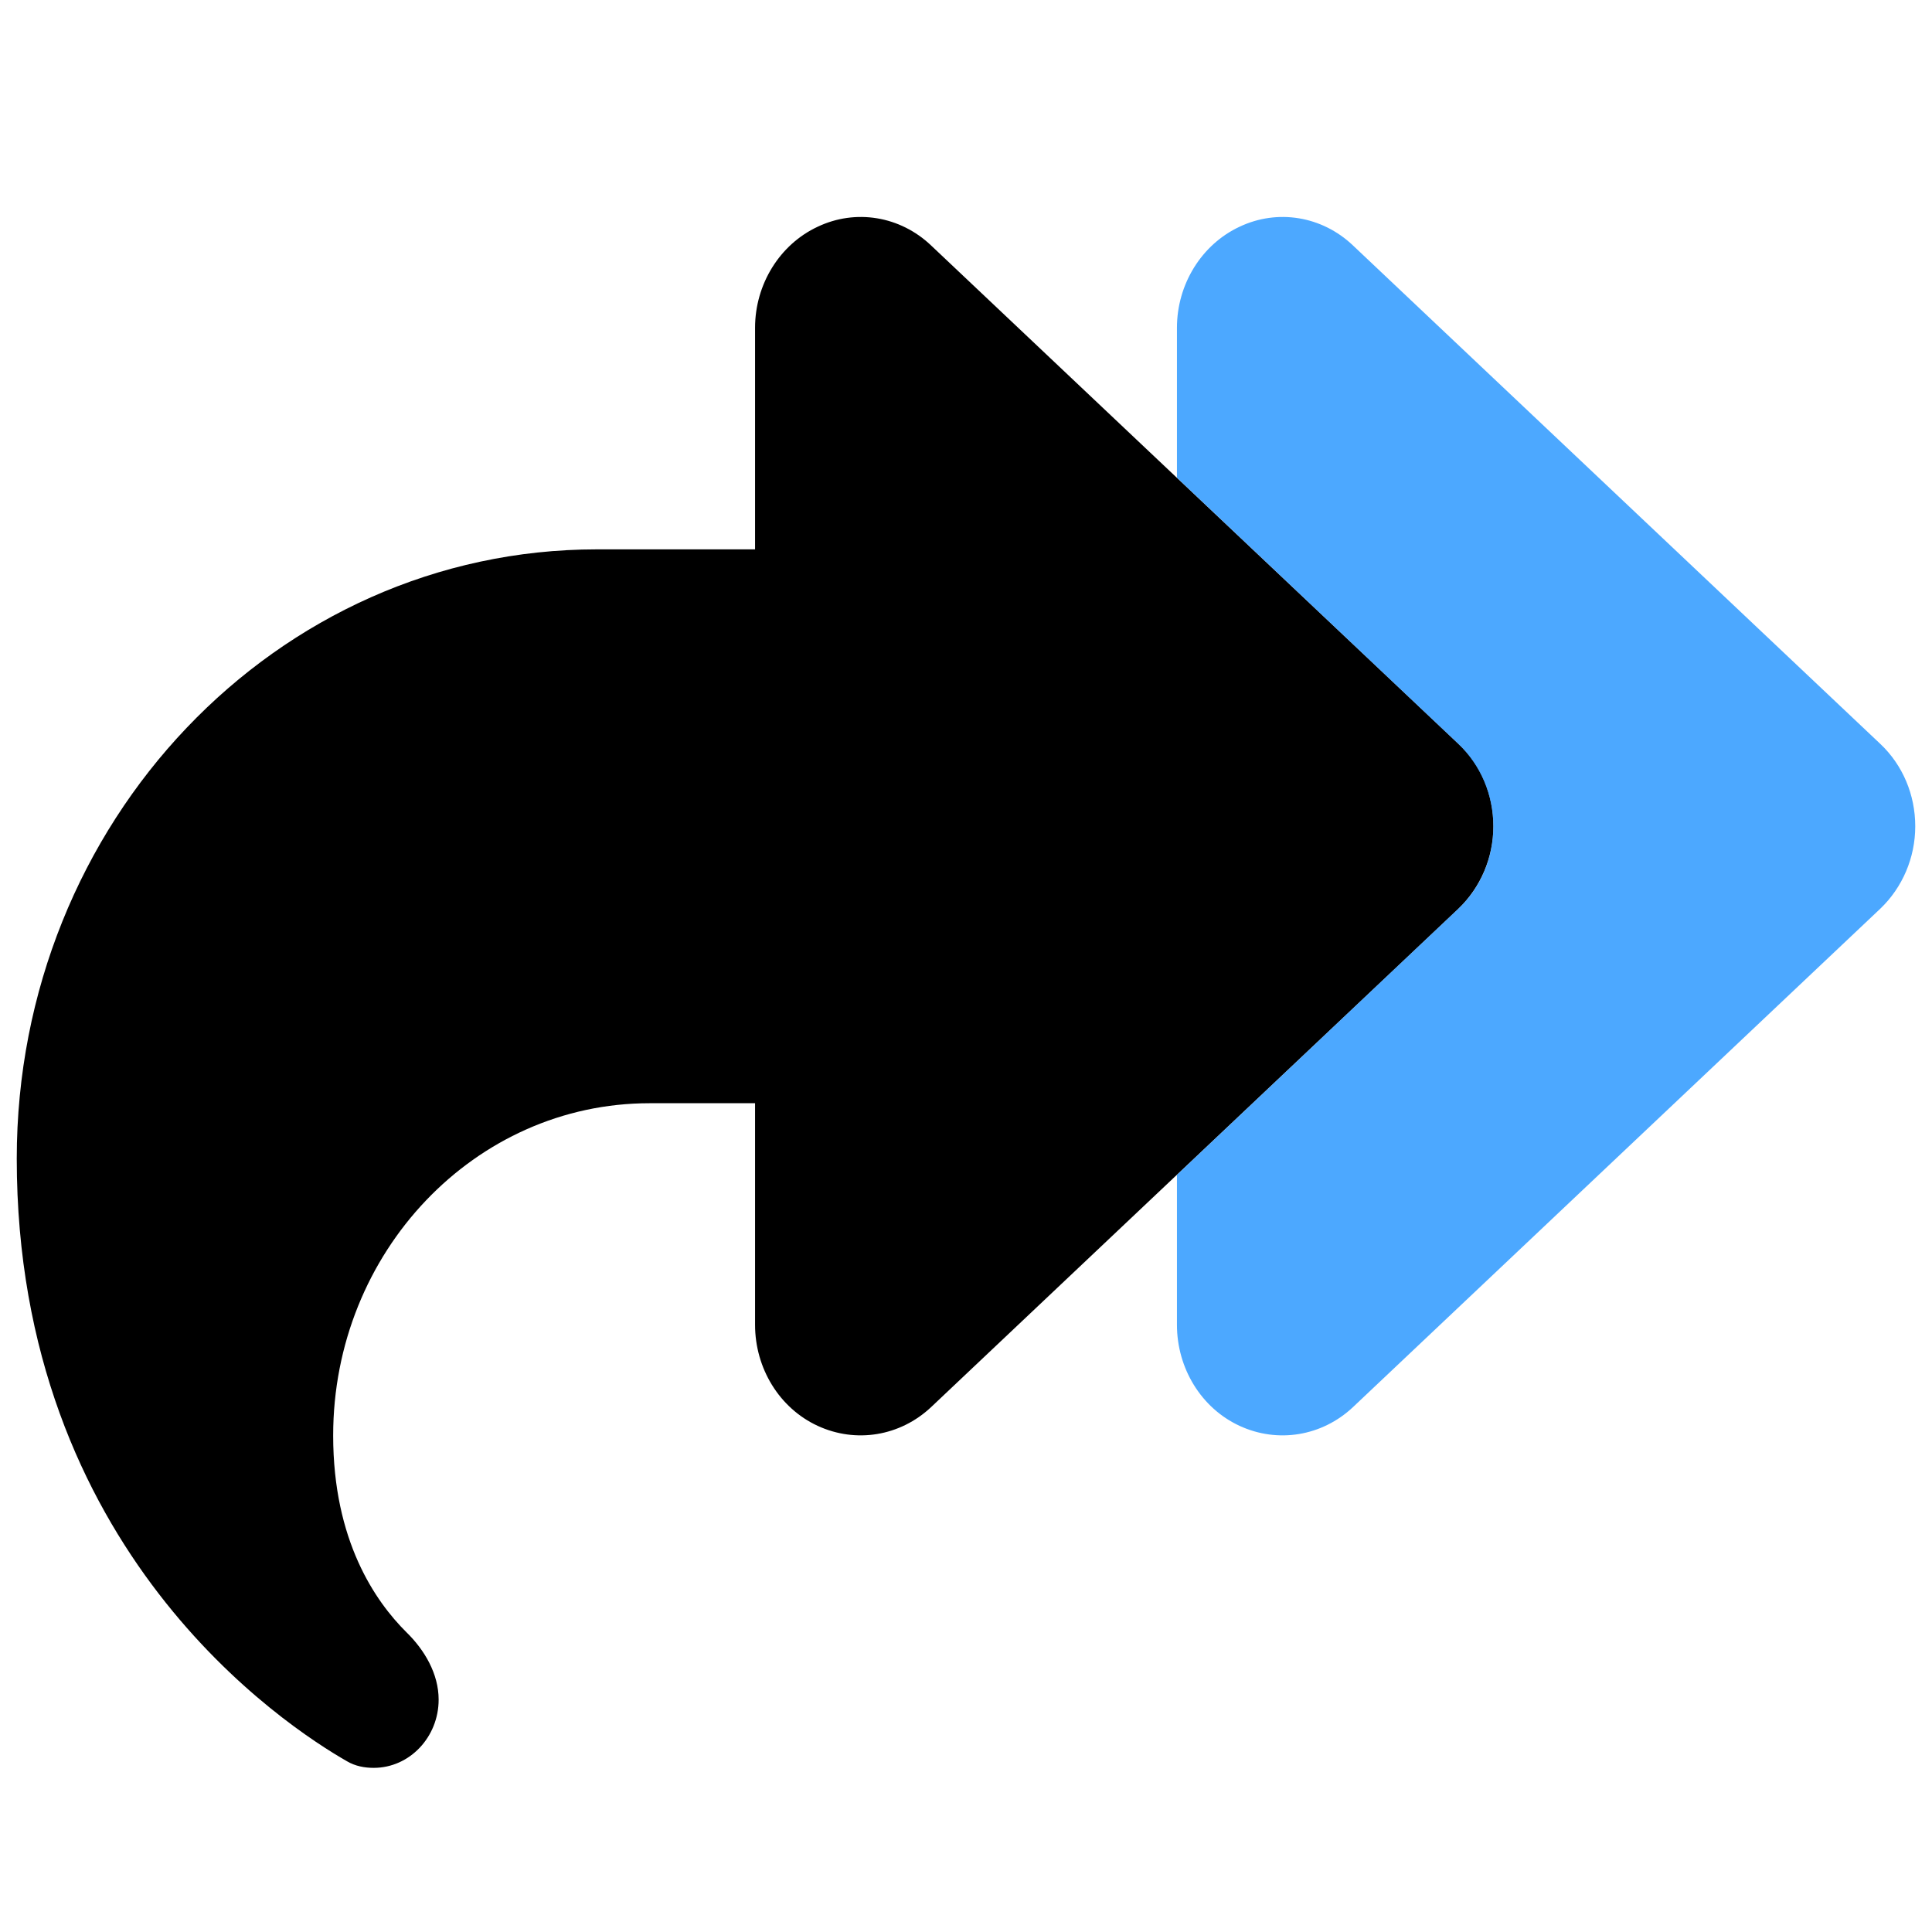
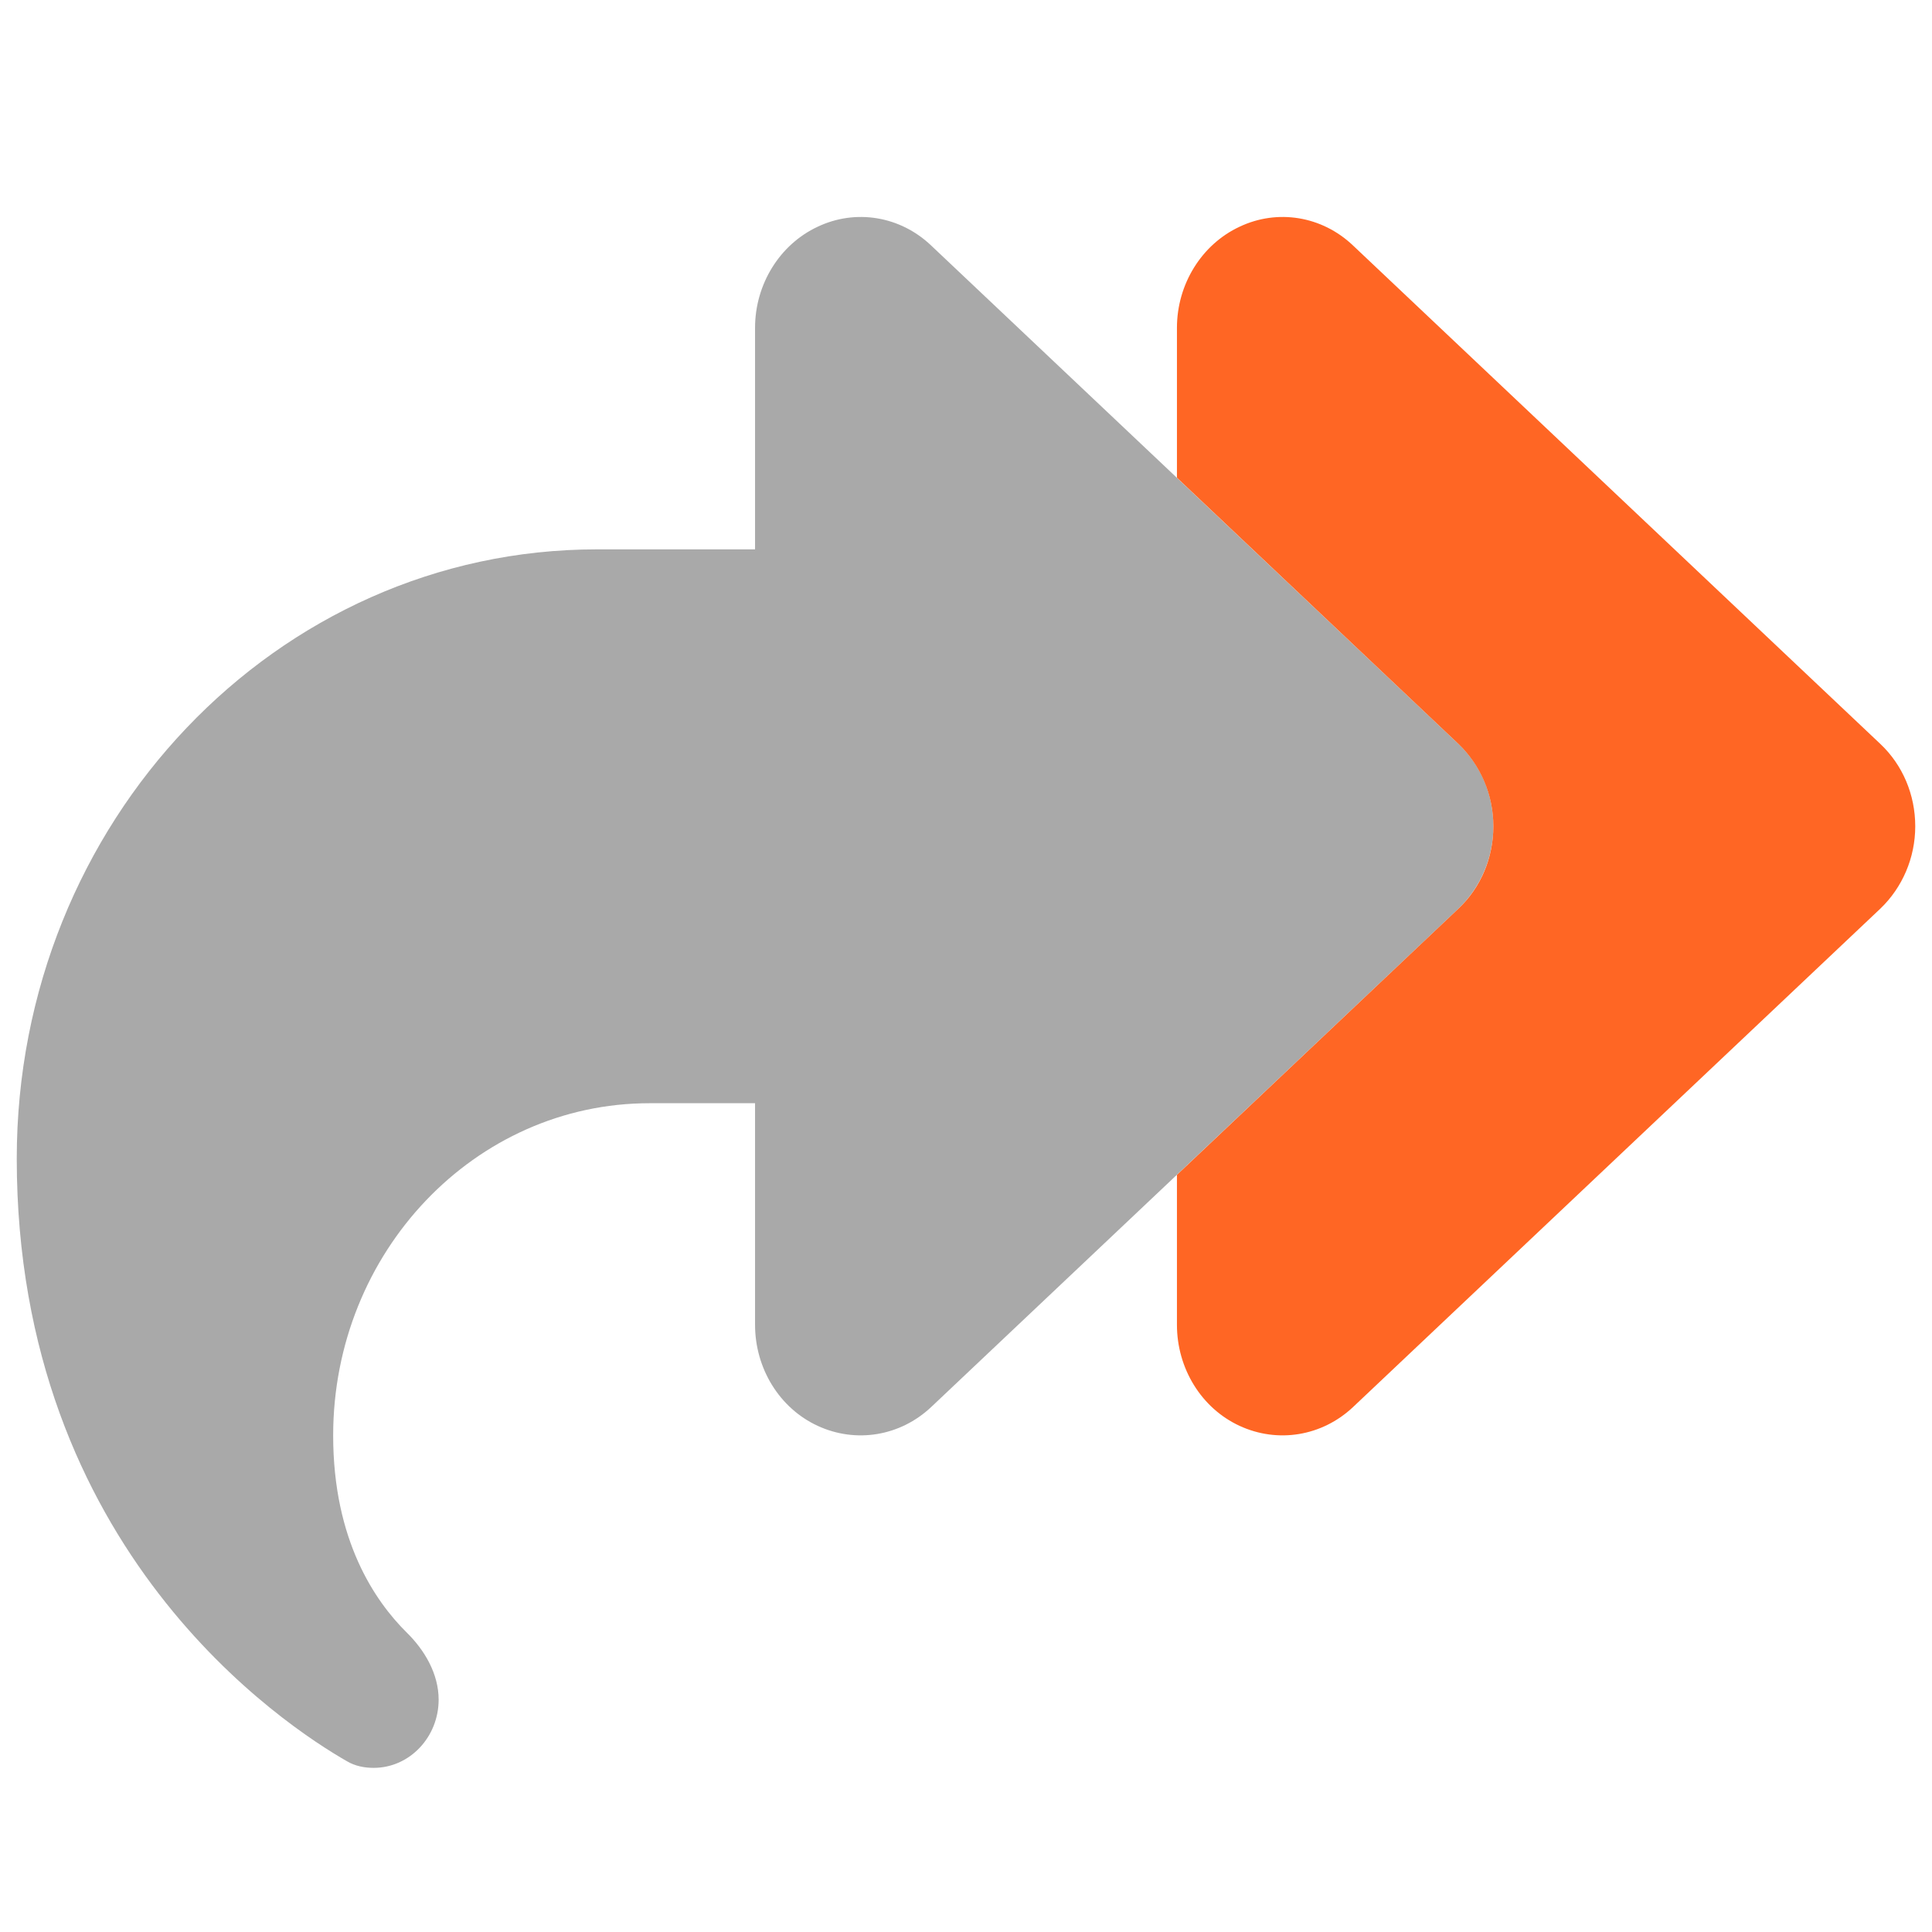
- <svg xmlns="http://www.w3.org/2000/svg" version="1.1" x="0" y="0" width="512" height="512" viewBox="0, 0, 512, 512">
-   <g id="Background">
-     <rect x="0" y="0" width="512" height="512" fill="#000000" fill-opacity="0" />
-   </g>
-   <g id="Layer_1">
-     <path d="M216.694,60.087 C206.649,64.766 200.098,75.315 200.098,86.874 L200.098,145.586 L158.171,145.586 C73.269,145.586 4.44,217.875 4.44,307.043 C4.44,410.981 75.628,457.4 91.962,466.757 C94.145,468.041 96.591,468.5 99.037,468.5 C108.558,468.5 116.244,460.335 116.244,450.428 C116.244,443.548 112.488,437.218 107.684,432.539 C99.474,424.375 88.293,408.321 88.293,380.433 C88.293,331.812 125.852,292.365 172.147,292.365 L200.098,292.365 L200.098,351.077 C200.098,362.636 206.561,373.185 216.694,377.864 C226.826,382.542 238.531,380.616 246.741,372.91 L386.497,240.809 C392.349,235.213 395.756,227.324 395.756,218.976 C395.756,210.627 392.437,202.738 386.497,197.142 L246.741,65.041 C238.531,57.243 226.739,55.317 216.694,60.087 z" fill="#000000" />
-     <path d="M328.498,60.087 C318.453,64.766 311.902,75.315 311.902,86.874 L311.902,126.596 L386.497,197.142 C392.349,202.738 395.756,210.627 395.756,218.976 C395.756,227.324 392.437,235.213 386.497,240.809 L311.902,311.355 L311.902,351.077 C311.902,362.636 318.366,373.185 328.498,377.864 C338.631,382.543 350.335,380.616 358.546,372.91 L498.302,240.809 C504.154,235.213 507.56,227.324 507.56,218.976 C507.56,210.627 504.241,202.738 498.302,197.142 L358.546,65.041 C350.335,57.243 338.543,55.317 328.498,60.087 z" fill="#0083FF" opacity="0.7" />
-   </g>
+ <svg xmlns="http://www.w3.org/2000/svg" height="512" viewBox="0 0 512 512" width="512">
+   <path d="m0 0h512v512h-512z" fill="none" />
+   <path d="m216.694 60.087c-10.045 4.679-16.596 15.228-16.596 26.787v58.712h-41.927c-84.902 0-153.731 72.289-153.731 161.457 0 103.938 71.188 150.357 87.522 159.714 2.183 1.284 4.629 1.743 7.075 1.743 9.521 0 17.207-8.165 17.207-18.072 0-6.88-3.756-13.21-8.56-17.889-8.21-8.164-19.391-24.218-19.391-52.106 0-48.621 37.559-88.068 83.854-88.068h27.951v58.712c0 11.559 6.463 22.108 16.596 26.787 10.132 4.678 21.837 2.752 30.047-4.954l139.756-132.101c5.852-5.596 9.259-13.485 9.259-21.833 0-8.349-3.319-16.238-9.259-21.834l-139.756-132.101c-8.21-7.798-20.002-9.724-30.047-4.954z" fill="#a9a9a9" />
+   <path d="m328.498 60.087c-10.045 4.679-16.596 15.228-16.596 26.787v39.722l74.595 70.546c5.852 5.596 9.259 13.485 9.259 21.834 0 8.348-3.319 16.237-9.259 21.833l-74.595 70.546v39.722c0 11.559 6.464 22.108 16.596 26.787 10.133 4.679 21.837 2.752 30.048-4.954l139.756-132.101c5.852-5.596 9.258-13.485 9.258-21.833 0-8.349-3.319-16.238-9.258-21.834l-139.756-132.101c-8.211-7.798-20.003-9.724-30.048-4.954z" fill="#ff6624" />
</svg>
